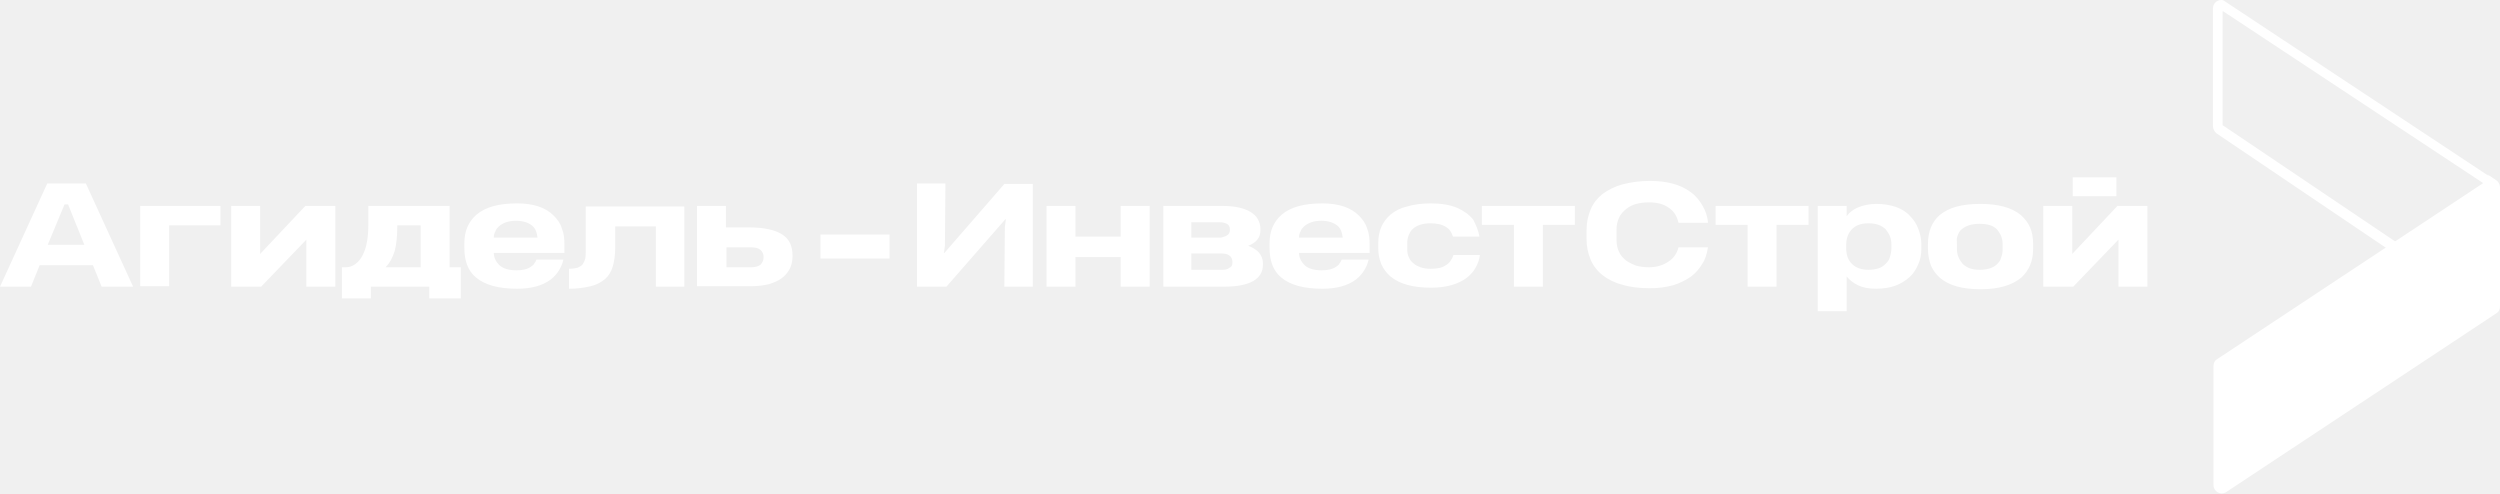
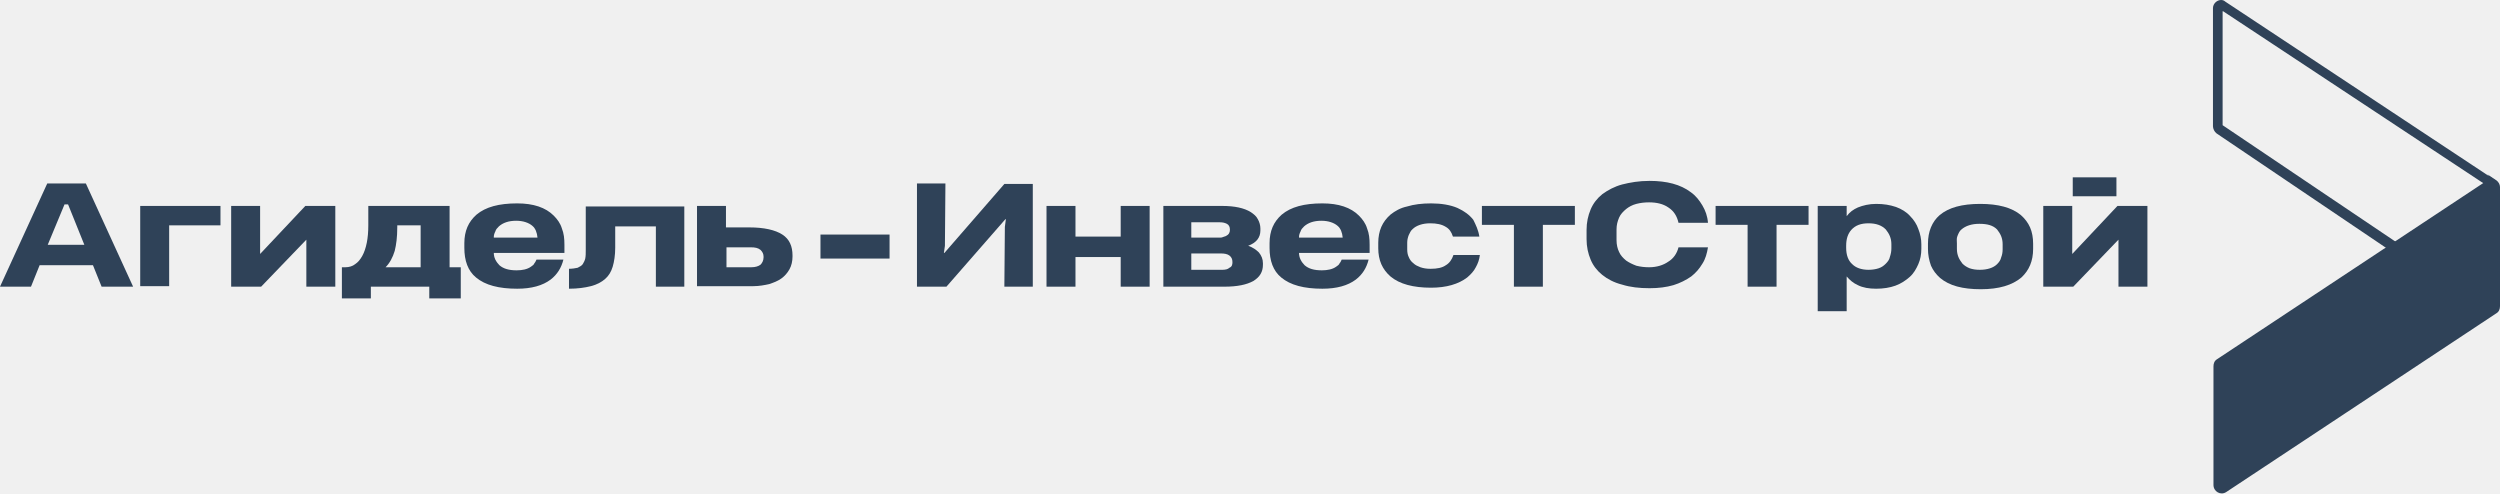
- <svg xmlns="http://www.w3.org/2000/svg" width="152" height="30" fill="none">
-   <path d="M1.884 17.43H0l2.873-6.276H5.22l2.873 6.276H6.178l-.526-1.305H2.41l-.525 1.305Zm2.039-5.002-1.02 2.454h2.224l-.988-2.454h-.216ZM10.285 17.399h-1.76V12.52h4.88v1.18h-3.12V17.4ZM20.387 12.52v4.91h-1.761v-2.858l-2.749 2.858h-1.822v-4.91h1.76v2.921l2.75-2.92h1.822ZM22.393 12.52h4.942v3.73h.68v1.894H26.1v-.714h-3.552v.714h-1.76V16.25h.215a.947.947 0 0 0 .587-.186c.186-.124.309-.28.433-.497a2.75 2.75 0 0 0 .278-.808c.061-.31.092-.653.092-1.056V12.52Zm1.76 1.181v.125c0 .59-.06 1.056-.154 1.429-.123.404-.308.746-.556.994h2.132v-2.547h-1.421ZM34.317 15.38h-4.294c0 .124.031.279.093.403.062.125.154.249.247.342.247.217.587.31 1.05.31.34 0 .649-.061.865-.217.093-.062.185-.124.216-.217.062-.063.093-.156.124-.218h1.637a2.12 2.12 0 0 1-.772 1.212c-.494.373-1.174.56-2.039.56-1.112 0-1.946-.218-2.502-.684-.494-.404-.71-1.026-.71-1.802v-.28c0-.746.247-1.305.741-1.74.556-.466 1.36-.683 2.471-.683.494 0 .927.062 1.297.186.371.124.68.31.927.56.216.217.402.465.494.776.124.31.155.621.155.994v.497Zm-4.294-.964v.031h2.657c-.031-.31-.124-.559-.31-.714-.215-.187-.555-.311-.988-.311-.463 0-.803.124-1.05.342-.093.093-.185.186-.216.31a.711.711 0 0 0-.093.342ZM41.637 17.43h-1.76v-3.666h-2.472v1.305c0 .434-.061.838-.154 1.15-.093.31-.247.558-.463.745a2.064 2.064 0 0 1-.865.435 5.38 5.38 0 0 1-1.328.155v-1.212c.216 0 .37-.03.525-.062.123-.062.247-.124.309-.217.061-.093.123-.218.154-.342.03-.155.03-.31.03-.528v-2.641h5.993v4.878h.031ZM42.378 12.52h1.76v1.306h1.422c.895 0 1.575.155 2.007.435.433.28.618.714.618 1.274v.062c0 .28-.062.559-.185.777a1.7 1.7 0 0 1-.495.559c-.216.155-.463.248-.74.341a4.475 4.475 0 0 1-.958.125h-3.429V12.52Zm4.046 3.139v-.062c0-.156-.061-.28-.185-.404-.154-.124-.34-.155-.587-.155H44.17v1.211h1.513c.247 0 .432-.062.556-.155a.631.631 0 0 0 .185-.435ZM62.794 11.154v6.276h-1.73l.032-3.635.061-.466h-.03l-3.584 4.1h-1.791v-6.275h1.73l-.031 3.79-.062.435h.03l3.646-4.194h1.73v-.031ZM65.389 17.43h-1.761v-4.91h1.76v1.865h2.75v-1.864h1.76v4.909h-1.76v-1.802h-2.75v1.802ZM70.732 17.43v-4.91h3.583c.741 0 1.328.125 1.73.374.185.124.34.248.432.435.093.155.155.373.155.559v.124c0 .435-.248.746-.742.932.278.093.495.249.649.404.154.187.247.404.247.653v.093c0 .435-.185.745-.587.994-.401.218-.957.342-1.76.342h-3.707Zm4.046-3.449v-.03c0-.156-.061-.28-.185-.343a.893.893 0 0 0-.432-.093h-1.73v.932h1.73c.061 0 .123 0 .185-.03.062-.032.123-.032.185-.063.186-.093.247-.217.247-.373Zm.155 1.957c0-.186-.062-.31-.186-.403-.123-.094-.308-.125-.525-.125h-1.791v.995h1.853c.216 0 .37-.032.463-.125.155-.062.186-.186.186-.342ZM83.273 15.38H78.98c0 .124.03.279.093.403.061.125.154.249.247.342.247.218.587.31 1.05.31.34 0 .649-.061.865-.217.093-.062.185-.124.216-.217.062-.062.093-.156.124-.218h1.637a2.12 2.12 0 0 1-.773 1.212c-.494.373-1.173.56-2.038.56-1.112 0-1.946-.218-2.502-.684-.494-.404-.71-1.026-.71-1.802v-.28c0-.746.247-1.305.74-1.74.557-.466 1.36-.683 2.472-.683.494 0 .927.062 1.297.186.37.124.68.31.927.56.216.217.401.465.494.776.124.31.154.621.154.994v.497Zm-4.293-.964v.031h2.656c-.03-.31-.123-.559-.308-.714-.217-.187-.556-.311-.989-.311-.463 0-.803.124-1.05.342-.093.093-.185.186-.216.31a.711.711 0 0 0-.093.342ZM89.945 14.385H88.34c-.093-.28-.216-.466-.433-.59-.247-.155-.556-.218-.957-.218-.216 0-.433.031-.618.094-.185.062-.34.155-.432.248-.124.093-.186.249-.247.373-.062.155-.093.31-.093.466v.404c0 .186.03.342.093.466.061.155.154.28.278.373.123.124.278.186.432.248.185.062.37.094.618.094.401 0 .71-.063.926-.218.217-.124.371-.342.464-.621h1.606c-.03.28-.124.528-.247.745-.124.249-.309.435-.525.622-.525.404-1.267.621-2.193.621-1.081 0-1.915-.218-2.471-.684a2.142 2.142 0 0 1-.556-.745 2.433 2.433 0 0 1-.186-.963v-.342c0-.342.062-.684.186-.963.123-.28.309-.528.556-.746a2.417 2.417 0 0 1 1.019-.497c.402-.124.896-.186 1.452-.186.618 0 1.174.093 1.606.28.401.186.71.403.957.714.155.31.31.621.371 1.025ZM95.752 13.67h-1.946v3.76h-1.76v-3.76h-1.947v-1.15h5.653v1.15ZM102.053 15.037h1.792c-.062.373-.155.715-.34.995-.185.31-.401.559-.679.776-.309.218-.68.404-1.081.529a5.152 5.152 0 0 1-1.452.186c-.618 0-1.174-.062-1.668-.218a3.132 3.132 0 0 1-1.205-.59 2.348 2.348 0 0 1-.71-.932 3.183 3.183 0 0 1-.247-1.243v-.559c0-.466.092-.87.247-1.243.154-.372.401-.683.71-.932a3.64 3.64 0 0 1 1.205-.59 6.588 6.588 0 0 1 1.668-.217c1.05 0 1.884.217 2.502.683.309.217.525.497.71.808.185.31.309.652.34 1.056h-1.792c-.092-.404-.278-.714-.617-.932-.309-.217-.711-.31-1.174-.31-.278 0-.525.03-.772.093a1.652 1.652 0 0 0-.618.31c-.185.156-.34.311-.433.528a1.736 1.736 0 0 0-.154.715v.652c0 .28.062.529.154.715.093.217.248.373.433.528.185.124.37.218.618.31.247.063.494.094.772.094.463 0 .865-.124 1.174-.342.309-.186.525-.497.617-.87ZM109.96 13.67h-1.946v3.76h-1.76v-3.76h-1.946v-1.15h5.652v1.15ZM112.278 18.921h-1.761v-6.4h1.761v.621c.185-.248.401-.404.679-.528.309-.124.68-.217 1.112-.217.464 0 .834.062 1.205.186.34.124.649.31.865.56.216.217.401.496.494.776.124.31.185.621.185.932v.28c0 .341-.061.652-.185.932-.123.28-.278.559-.525.777a2.697 2.697 0 0 1-.865.528c-.34.124-.741.186-1.174.186-.432 0-.803-.062-1.112-.217a1.912 1.912 0 0 1-.679-.529v2.113Zm2.718-3.821v-.249a1.29 1.29 0 0 0-.093-.497c-.061-.155-.154-.28-.247-.404-.247-.248-.587-.373-1.05-.373-.463 0-.803.124-1.05.404-.216.249-.309.56-.309.963v.124c0 .436.124.777.371.995.216.217.556.341.988.341.216 0 .433-.03.618-.093.185-.062.309-.155.432-.28.124-.124.217-.248.247-.403.062-.187.093-.342.093-.528ZM117.22 15.13v-.31c0-.746.247-1.336.71-1.74.556-.466 1.359-.683 2.471-.683 1.081 0 1.915.217 2.471.683.247.218.433.466.556.746.124.28.186.621.186.994v.31c0 .746-.247 1.306-.711 1.74-.556.467-1.359.715-2.471.715s-1.915-.217-2.471-.683a2.149 2.149 0 0 1-.556-.746 3.01 3.01 0 0 1-.185-1.025Zm1.76-.31v.31c0 .187.031.342.093.498.062.155.155.28.247.404.124.124.278.217.433.28.185.061.37.092.617.092.464 0 .834-.124 1.051-.341.123-.124.216-.249.247-.404a1.29 1.29 0 0 0 .092-.497v-.311c0-.186-.03-.342-.092-.497-.062-.155-.155-.28-.247-.404-.247-.248-.587-.342-1.081-.342-.464 0-.834.125-1.082.342-.123.093-.185.249-.247.404-.061.155-.031.28-.031.466ZM130.563 12.52v4.91h-1.76V14.57l-2.749 2.859h-1.823v-4.91h1.761v2.921l2.749-2.92h1.822Zm-1.884-.59h-2.656v-1.149h2.656v1.15ZM135.166.684l16.031 10.594v.373l-5.313 3.2-10.749-7.24V.685h.031ZM135.042 0a.51.51 0 0 0-.494.497v7.177c0 .155.093.342.216.435l11.089 7.488 5.931-3.604c-.031 0-.031-1.026-.062-1.026L135.289.093a.347.347 0 0 0-.247-.093Z" fill="#fff" />
-   <path d="m151.784 10.967-.556-.373-.031-.03.031.03c.216.187.031.342 0 .373l-16.433 10.874c-.154.094-.216.249-.216.435v7.208c0 .404.433.653.772.435l16.433-10.874c.154-.093.216-.248.216-.435v-7.239a.533.533 0 0 0-.216-.404ZM54.085 15.72h-4.2v-1.46h4.2v1.46Z" fill="#fff" />
+ <svg xmlns="http://www.w3.org/2000/svg" width="152" height="30" viewBox="0 0 152 30" fill="none">
+   <path d="M1.884 17.43H0L2.873 11.154H5.22L8.093 17.43H6.178L5.652 16.125H2.409L1.884 17.43ZM3.923 12.428L2.903 14.882H5.127L4.139 12.428H3.923Z" fill="#2F4258" />
+   <path d="M10.285 17.399H8.525V12.521H13.405V13.701H10.285V17.399Z" fill="#2F4258" />
+   <path d="M20.387 12.521V17.43H18.626V14.572L15.877 17.43H14.055V12.521H15.815V15.441L18.564 12.521H20.387Z" fill="#2F4258" />
+   <path d="M22.393 12.521H27.335V16.249H28.015V18.144H26.1V17.43H22.548V18.144H20.787V16.249H21.003C21.22 16.249 21.436 16.187 21.59 16.063C21.776 15.938 21.899 15.783 22.023 15.566C22.146 15.348 22.239 15.069 22.301 14.758C22.362 14.447 22.393 14.105 22.393 13.701V12.521ZM24.154 13.701V13.826C24.154 14.416 24.092 14.882 23.999 15.255C23.876 15.659 23.691 16.001 23.443 16.249H25.575V13.701H24.154Z" fill="#2F4258" />
+   <path d="M34.317 15.379H30.023C30.023 15.504 30.054 15.659 30.116 15.783C30.178 15.908 30.27 16.032 30.363 16.125C30.61 16.342 30.95 16.436 31.413 16.436C31.753 16.436 32.062 16.373 32.278 16.218C32.371 16.156 32.463 16.094 32.494 16.001C32.556 15.938 32.587 15.845 32.618 15.783H34.255C34.131 16.28 33.884 16.684 33.483 16.995C32.989 17.368 32.309 17.554 31.444 17.554C30.332 17.554 29.498 17.337 28.942 16.871C28.448 16.467 28.232 15.845 28.232 15.069V14.789C28.232 14.043 28.479 13.484 28.973 13.049C29.529 12.583 30.332 12.366 31.444 12.366C31.938 12.366 32.371 12.428 32.741 12.552C33.112 12.676 33.421 12.863 33.668 13.111C33.884 13.329 34.07 13.577 34.162 13.888C34.286 14.199 34.317 14.509 34.317 14.882C34.317 14.975 34.317 15.069 34.317 15.162V15.379ZM30.023 14.416V14.447H32.68C32.649 14.136 32.556 13.888 32.371 13.733C32.155 13.546 31.815 13.422 31.382 13.422C30.919 13.422 30.579 13.546 30.332 13.764C30.239 13.857 30.147 13.95 30.116 14.074C30.054 14.199 30.023 14.292 30.023 14.416Z" fill="#2F4258" />
+   <path d="M41.637 17.43H39.877V13.764H37.405V15.069C37.405 15.504 37.344 15.907 37.251 16.218C37.158 16.529 37.004 16.777 36.788 16.964C36.572 17.15 36.294 17.305 35.923 17.399C35.552 17.492 35.12 17.554 34.595 17.554V16.342C34.811 16.342 34.965 16.311 35.12 16.28C35.243 16.218 35.367 16.156 35.429 16.063C35.49 15.97 35.552 15.845 35.583 15.721C35.614 15.566 35.614 15.41 35.614 15.193V12.552H41.606V17.43H41.637Z" fill="#2F4258" />
+   <path d="M42.378 12.521H44.139V13.826H45.559C46.455 13.826 47.135 13.981 47.567 14.261C48 14.54 48.185 14.975 48.185 15.535V15.597C48.185 15.876 48.123 16.156 48 16.373C47.876 16.591 47.722 16.777 47.505 16.933C47.289 17.088 47.042 17.181 46.764 17.274C46.486 17.337 46.146 17.399 45.807 17.399H42.378V12.521ZM46.424 15.659V15.597C46.424 15.441 46.363 15.317 46.239 15.193C46.085 15.069 45.899 15.037 45.652 15.037H44.17V16.249H45.683C45.93 16.249 46.115 16.187 46.239 16.094C46.332 16.001 46.424 15.845 46.424 15.659Z" fill="#2F4258" />
+   <path d="M62.794 11.154V17.43H61.065L61.096 13.795L61.157 13.329H61.126L57.543 17.43H55.752V11.154H57.482L57.451 14.944L57.389 15.379H57.42L61.065 11.185H62.794V11.154Z" fill="#2F4258" />
+   <path d="M65.389 17.43H63.628V12.521H65.389V14.385H68.138V12.521H69.898V17.43H68.138V15.628H65.389V17.43Z" fill="#2F4258" />
+   <path d="M70.732 17.43V12.521H74.315C75.056 12.521 75.643 12.645 76.045 12.894C76.23 13.018 76.385 13.142 76.477 13.329C76.57 13.484 76.632 13.702 76.632 13.888V14.012C76.632 14.447 76.385 14.758 75.89 14.944C76.168 15.037 76.385 15.193 76.539 15.348C76.693 15.535 76.786 15.752 76.786 16.001V16.094C76.786 16.529 76.601 16.84 76.199 17.088C75.798 17.306 75.242 17.43 74.439 17.43H70.732ZM74.778 13.981V13.95C74.778 13.795 74.717 13.671 74.593 13.608C74.469 13.546 74.346 13.515 74.161 13.515H72.431V14.447H74.161C74.222 14.447 74.284 14.447 74.346 14.416C74.408 14.385 74.469 14.385 74.531 14.354C74.717 14.261 74.778 14.136 74.778 13.981ZM74.933 15.938C74.933 15.752 74.871 15.628 74.747 15.535C74.624 15.441 74.439 15.41 74.222 15.41H72.431V16.405H74.284C74.5 16.405 74.655 16.373 74.747 16.28C74.902 16.218 74.933 16.094 74.933 15.938Z" fill="#2F4258" />
+   <path d="M83.273 15.379H78.98C78.98 15.504 79.011 15.659 79.073 15.783C79.134 15.908 79.227 16.032 79.32 16.125C79.567 16.343 79.907 16.436 80.37 16.436C80.71 16.436 81.019 16.373 81.235 16.218C81.328 16.156 81.42 16.094 81.451 16.001C81.513 15.939 81.544 15.845 81.575 15.783H83.212C83.088 16.28 82.841 16.684 82.439 16.995C81.945 17.368 81.266 17.554 80.401 17.554C79.289 17.554 78.455 17.337 77.899 16.871C77.405 16.467 77.189 15.845 77.189 15.069V14.789C77.189 14.043 77.436 13.484 77.93 13.049C78.486 12.583 79.289 12.366 80.401 12.366C80.895 12.366 81.328 12.428 81.698 12.552C82.069 12.676 82.378 12.863 82.625 13.111C82.841 13.329 83.026 13.577 83.119 13.888C83.243 14.199 83.273 14.509 83.273 14.882C83.273 14.975 83.273 15.069 83.273 15.162V15.379ZM78.98 14.416V14.447H81.636C81.606 14.137 81.513 13.888 81.328 13.733C81.111 13.546 80.772 13.422 80.339 13.422C79.876 13.422 79.536 13.546 79.289 13.764C79.196 13.857 79.104 13.95 79.073 14.074C79.011 14.199 78.98 14.292 78.98 14.416Z" fill="#2F4258" />
+   <path d="M89.945 14.385H88.339C88.246 14.105 88.123 13.919 87.906 13.795C87.659 13.639 87.35 13.577 86.949 13.577C86.733 13.577 86.516 13.608 86.331 13.671C86.146 13.733 85.992 13.826 85.899 13.919C85.775 14.012 85.713 14.168 85.652 14.292C85.59 14.447 85.559 14.603 85.559 14.758V15.162C85.559 15.348 85.59 15.504 85.652 15.628C85.713 15.783 85.806 15.908 85.93 16.001C86.053 16.125 86.208 16.187 86.362 16.249C86.547 16.311 86.733 16.343 86.98 16.343C87.381 16.343 87.69 16.28 87.906 16.125C88.123 16.001 88.277 15.783 88.37 15.504H89.976C89.945 15.783 89.852 16.032 89.729 16.249C89.605 16.498 89.42 16.684 89.204 16.871C88.679 17.274 87.937 17.492 87.011 17.492C85.93 17.492 85.096 17.274 84.54 16.808C84.293 16.591 84.107 16.343 83.984 16.063C83.86 15.783 83.798 15.441 83.798 15.1V14.758C83.798 14.416 83.86 14.074 83.984 13.795C84.107 13.515 84.293 13.267 84.54 13.049C84.818 12.832 85.127 12.645 85.559 12.552C85.961 12.428 86.455 12.366 87.011 12.366C87.629 12.366 88.184 12.459 88.617 12.645C89.019 12.832 89.327 13.049 89.574 13.36C89.729 13.671 89.883 13.981 89.945 14.385Z" fill="#2F4258" />
+   <path d="M95.752 13.671H93.806V17.43H92.045V13.671H90.1V12.521H95.752V13.671Z" fill="#2F4258" />
+   <path d="M102.053 15.037H103.845C103.783 15.41 103.69 15.752 103.505 16.032C103.32 16.342 103.104 16.591 102.826 16.808C102.517 17.026 102.146 17.212 101.745 17.337C101.312 17.461 100.849 17.523 100.293 17.523C99.675 17.523 99.119 17.461 98.625 17.305C98.131 17.181 97.729 16.964 97.42 16.715C97.111 16.467 96.864 16.156 96.71 15.783C96.555 15.41 96.463 15.006 96.463 14.54V13.981C96.463 13.515 96.555 13.111 96.71 12.738C96.864 12.366 97.111 12.055 97.42 11.806C97.76 11.558 98.162 11.34 98.625 11.216C99.119 11.092 99.644 10.998 100.293 10.998C101.343 10.998 102.177 11.216 102.795 11.682C103.104 11.899 103.32 12.179 103.505 12.49C103.69 12.8 103.814 13.142 103.845 13.546H102.053C101.961 13.142 101.775 12.832 101.436 12.614C101.127 12.397 100.725 12.303 100.262 12.303C99.984 12.303 99.737 12.334 99.49 12.397C99.243 12.459 99.026 12.583 98.872 12.707C98.687 12.863 98.532 13.018 98.439 13.235C98.347 13.453 98.285 13.67 98.285 13.95V14.602C98.285 14.882 98.347 15.131 98.439 15.317C98.532 15.534 98.687 15.69 98.872 15.845C99.057 15.97 99.243 16.063 99.49 16.156C99.737 16.218 99.984 16.249 100.262 16.249C100.725 16.249 101.127 16.125 101.436 15.907C101.745 15.721 101.961 15.41 102.053 15.037Z" fill="#2F4258" />
+   <path d="M109.96 13.67H108.014V17.43H106.254V13.67H104.308V12.521H109.96V13.67Z" fill="#2F4258" />
+   <path d="M112.278 18.921H110.517V12.521H112.278V13.142C112.463 12.894 112.679 12.738 112.957 12.614C113.266 12.49 113.637 12.397 114.069 12.397C114.533 12.397 114.903 12.459 115.274 12.583C115.614 12.707 115.923 12.894 116.139 13.142C116.355 13.36 116.54 13.639 116.633 13.919C116.757 14.23 116.818 14.54 116.818 14.851V15.131C116.818 15.472 116.757 15.783 116.633 16.063C116.51 16.342 116.355 16.622 116.108 16.84C115.861 17.057 115.583 17.243 115.243 17.368C114.903 17.492 114.502 17.554 114.069 17.554C113.637 17.554 113.266 17.492 112.957 17.337C112.679 17.212 112.463 17.026 112.278 16.808V18.921ZM114.996 15.1V14.851C114.996 14.665 114.965 14.509 114.903 14.354C114.842 14.199 114.749 14.074 114.656 13.95C114.409 13.701 114.069 13.577 113.606 13.577C113.143 13.577 112.803 13.701 112.556 13.981C112.34 14.23 112.247 14.54 112.247 14.944V15.069C112.247 15.504 112.371 15.845 112.618 16.063C112.834 16.28 113.174 16.404 113.606 16.404C113.822 16.404 114.039 16.373 114.224 16.311C114.409 16.249 114.533 16.156 114.656 16.032C114.78 15.907 114.873 15.783 114.903 15.628C114.965 15.441 114.996 15.286 114.996 15.1Z" fill="#2F4258" />
+   <path d="M117.22 15.131V14.82C117.22 14.074 117.467 13.484 117.93 13.08C118.486 12.614 119.289 12.397 120.401 12.397C121.482 12.397 122.316 12.614 122.872 13.08C123.119 13.298 123.305 13.546 123.428 13.826C123.552 14.105 123.614 14.447 123.614 14.82V15.131C123.614 15.876 123.367 16.436 122.903 16.87C122.347 17.337 121.544 17.585 120.432 17.585C119.32 17.585 118.517 17.368 117.961 16.902C117.714 16.684 117.529 16.436 117.405 16.156C117.282 15.814 117.22 15.472 117.22 15.131ZM118.98 14.82V15.131C118.98 15.317 119.011 15.472 119.073 15.628C119.135 15.783 119.228 15.907 119.32 16.032C119.444 16.156 119.598 16.249 119.753 16.311C119.938 16.373 120.123 16.404 120.37 16.404C120.834 16.404 121.204 16.28 121.421 16.063C121.544 15.938 121.637 15.814 121.668 15.659C121.73 15.504 121.76 15.348 121.76 15.162V14.851C121.76 14.665 121.73 14.509 121.668 14.354C121.606 14.199 121.513 14.074 121.421 13.95C121.174 13.701 120.834 13.608 120.34 13.608C119.876 13.608 119.506 13.733 119.258 13.95C119.135 14.043 119.073 14.199 119.011 14.354C118.95 14.509 118.98 14.634 118.98 14.82Z" fill="#2F4258" />
+   <path d="M130.563 12.521V17.43H128.803V14.571L126.054 17.43H124.231V12.521H125.992V15.441L128.741 12.521H130.563ZM128.679 11.931H126.023V10.781H128.679V11.931Z" fill="#2F4258" />
+   <path d="M135.166 0.684L151.197 11.278C151.197 11.34 151.197 11.433 151.197 11.495C151.197 11.558 151.197 11.589 151.197 11.651L145.884 14.851L135.135 7.612V0.684H135.166ZM135.042 0C134.795 0 134.548 0.217 134.548 0.497V7.674C134.548 7.829 134.641 8.016 134.764 8.109L145.853 15.597L151.784 11.993C151.753 11.993 151.753 10.967 151.722 10.967L135.289 0.093C135.228 0.031 135.135 0 135.042 0Z" fill="#2F4258" />
+   <path d="M151.784 10.967L151.228 10.595L151.197 10.563C151.197 10.563 151.197 10.563 151.228 10.595C151.444 10.781 151.259 10.936 151.228 10.967L134.795 21.841C134.641 21.935 134.579 22.09 134.579 22.276V29.484C134.579 29.888 135.012 30.137 135.351 29.919L151.784 19.045C151.938 18.952 152 18.797 152 18.61V11.371C152 11.216 151.907 11.06 151.784 10.967Z" fill="#2F4258" />
+   <path d="M54.085 15.721H49.885V14.261H54.085V15.721Z" fill="#2F4258" />
</svg>
